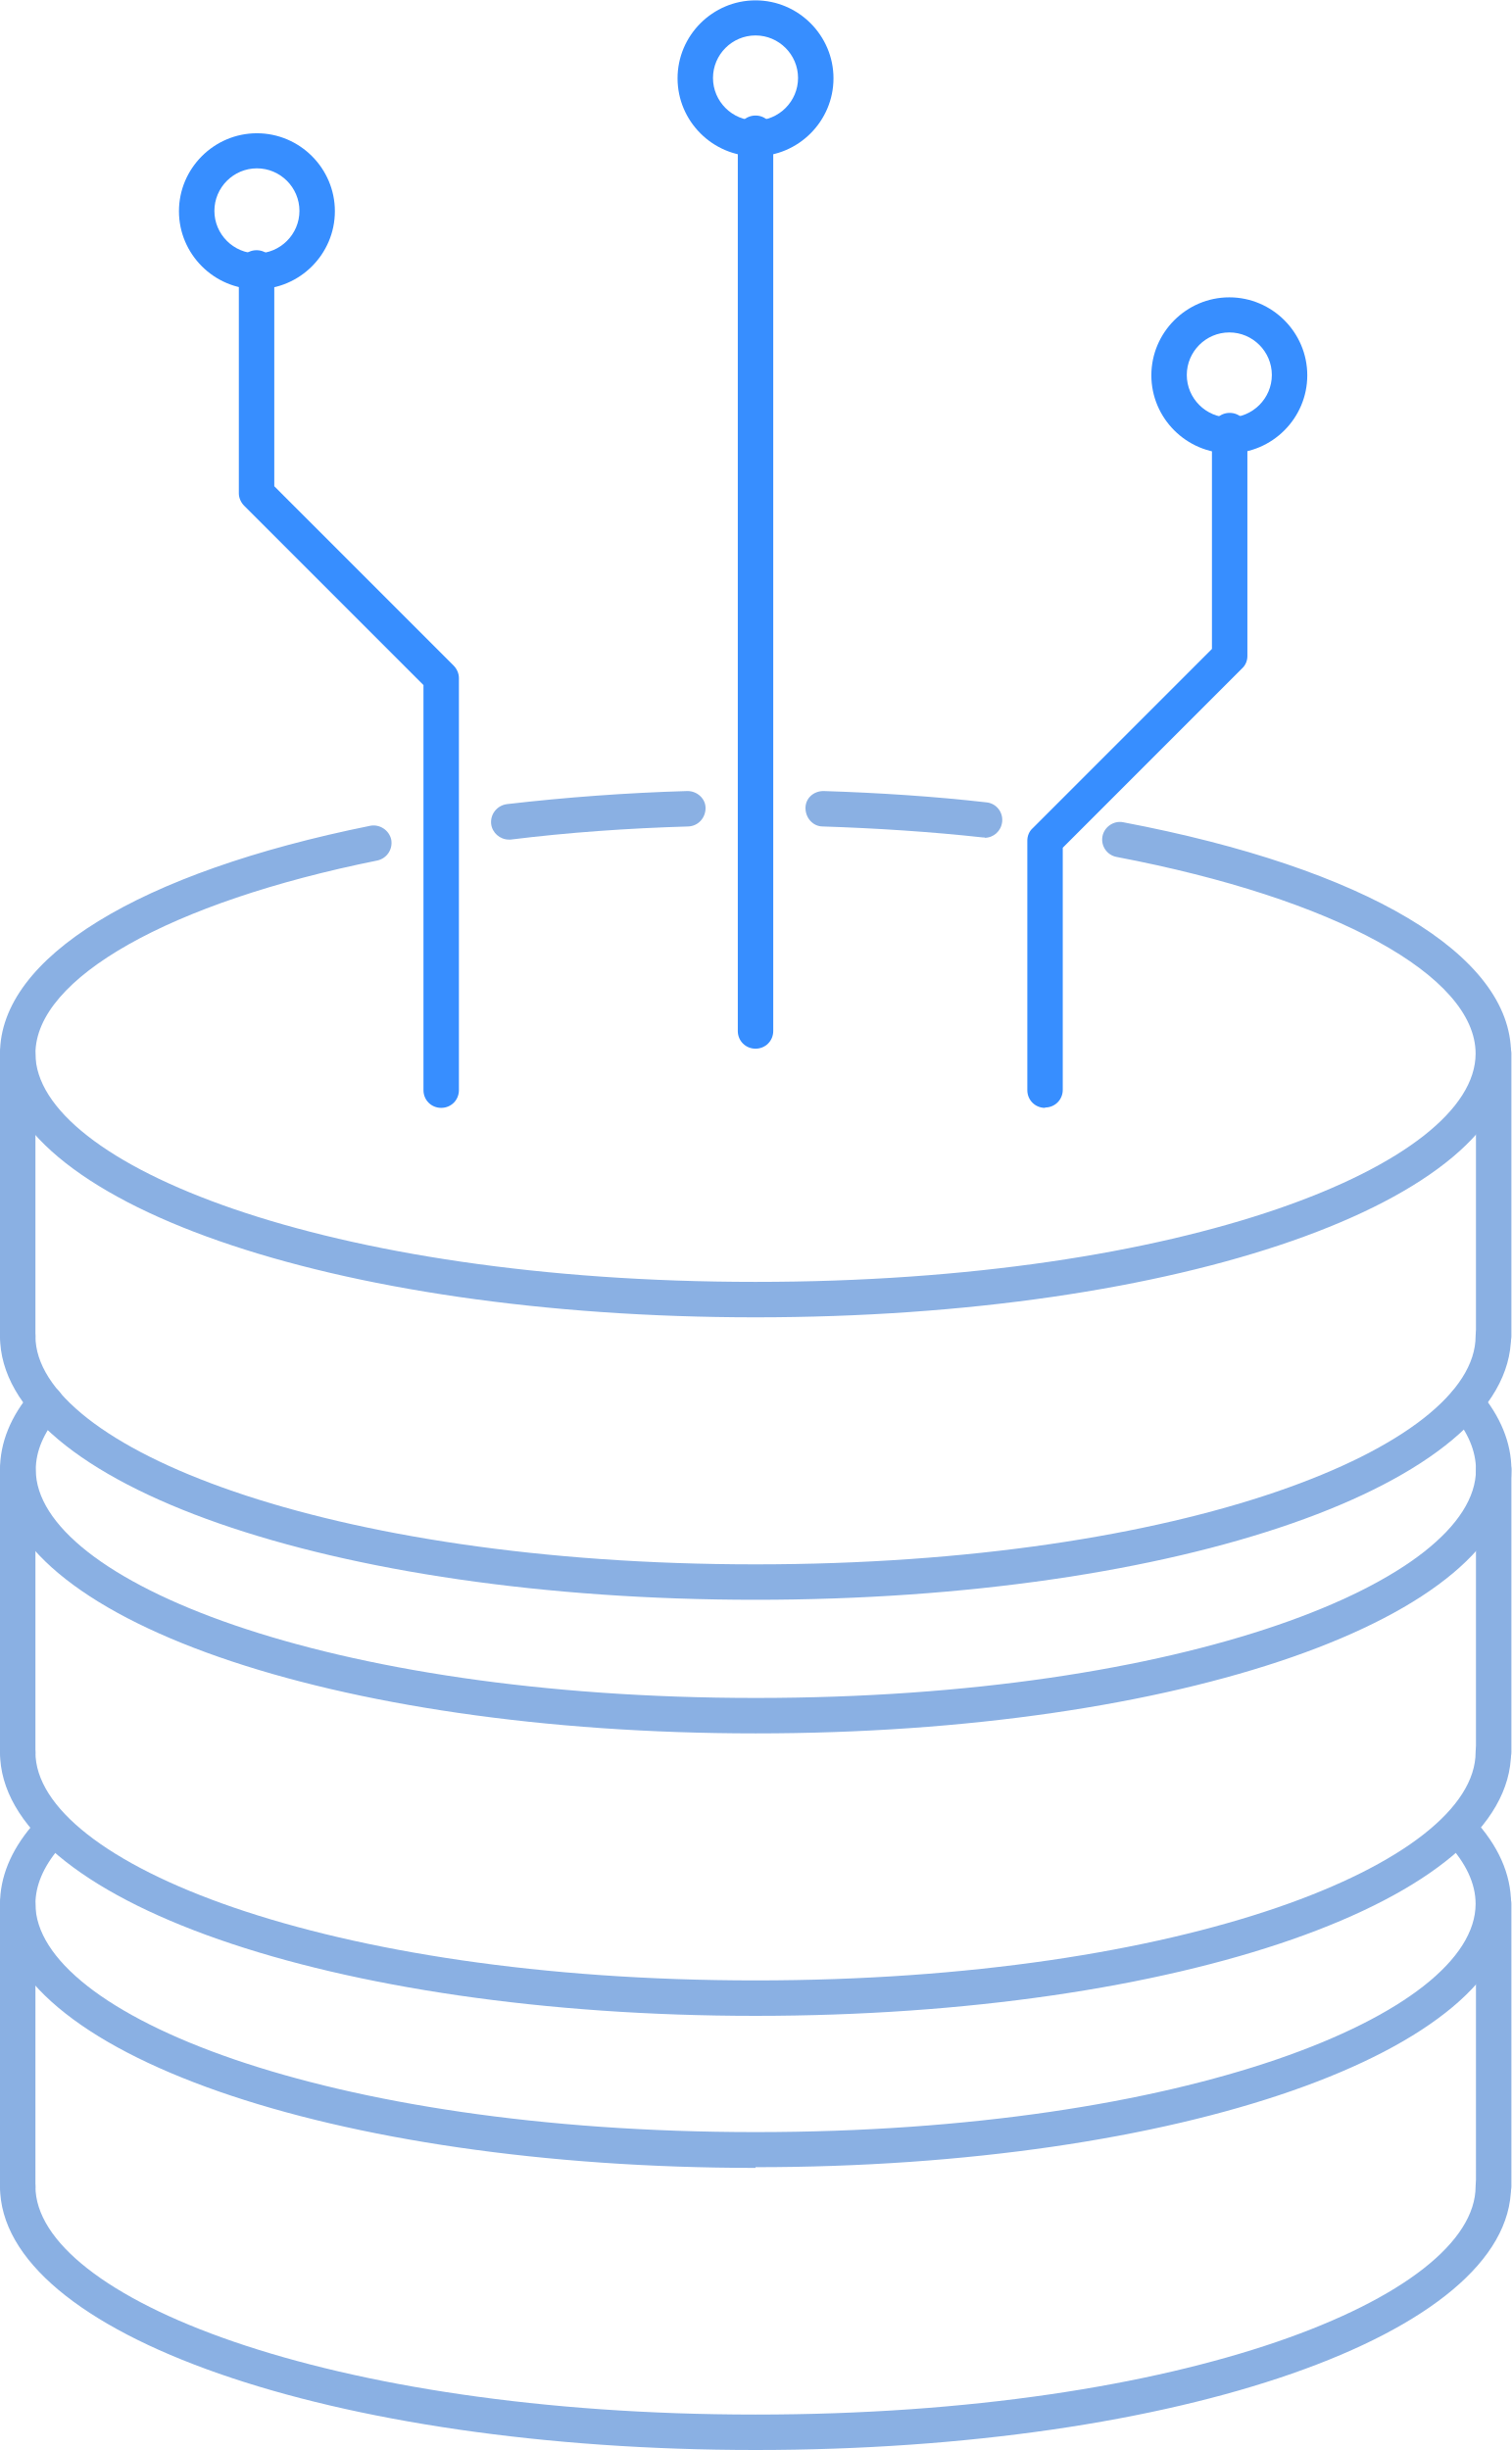
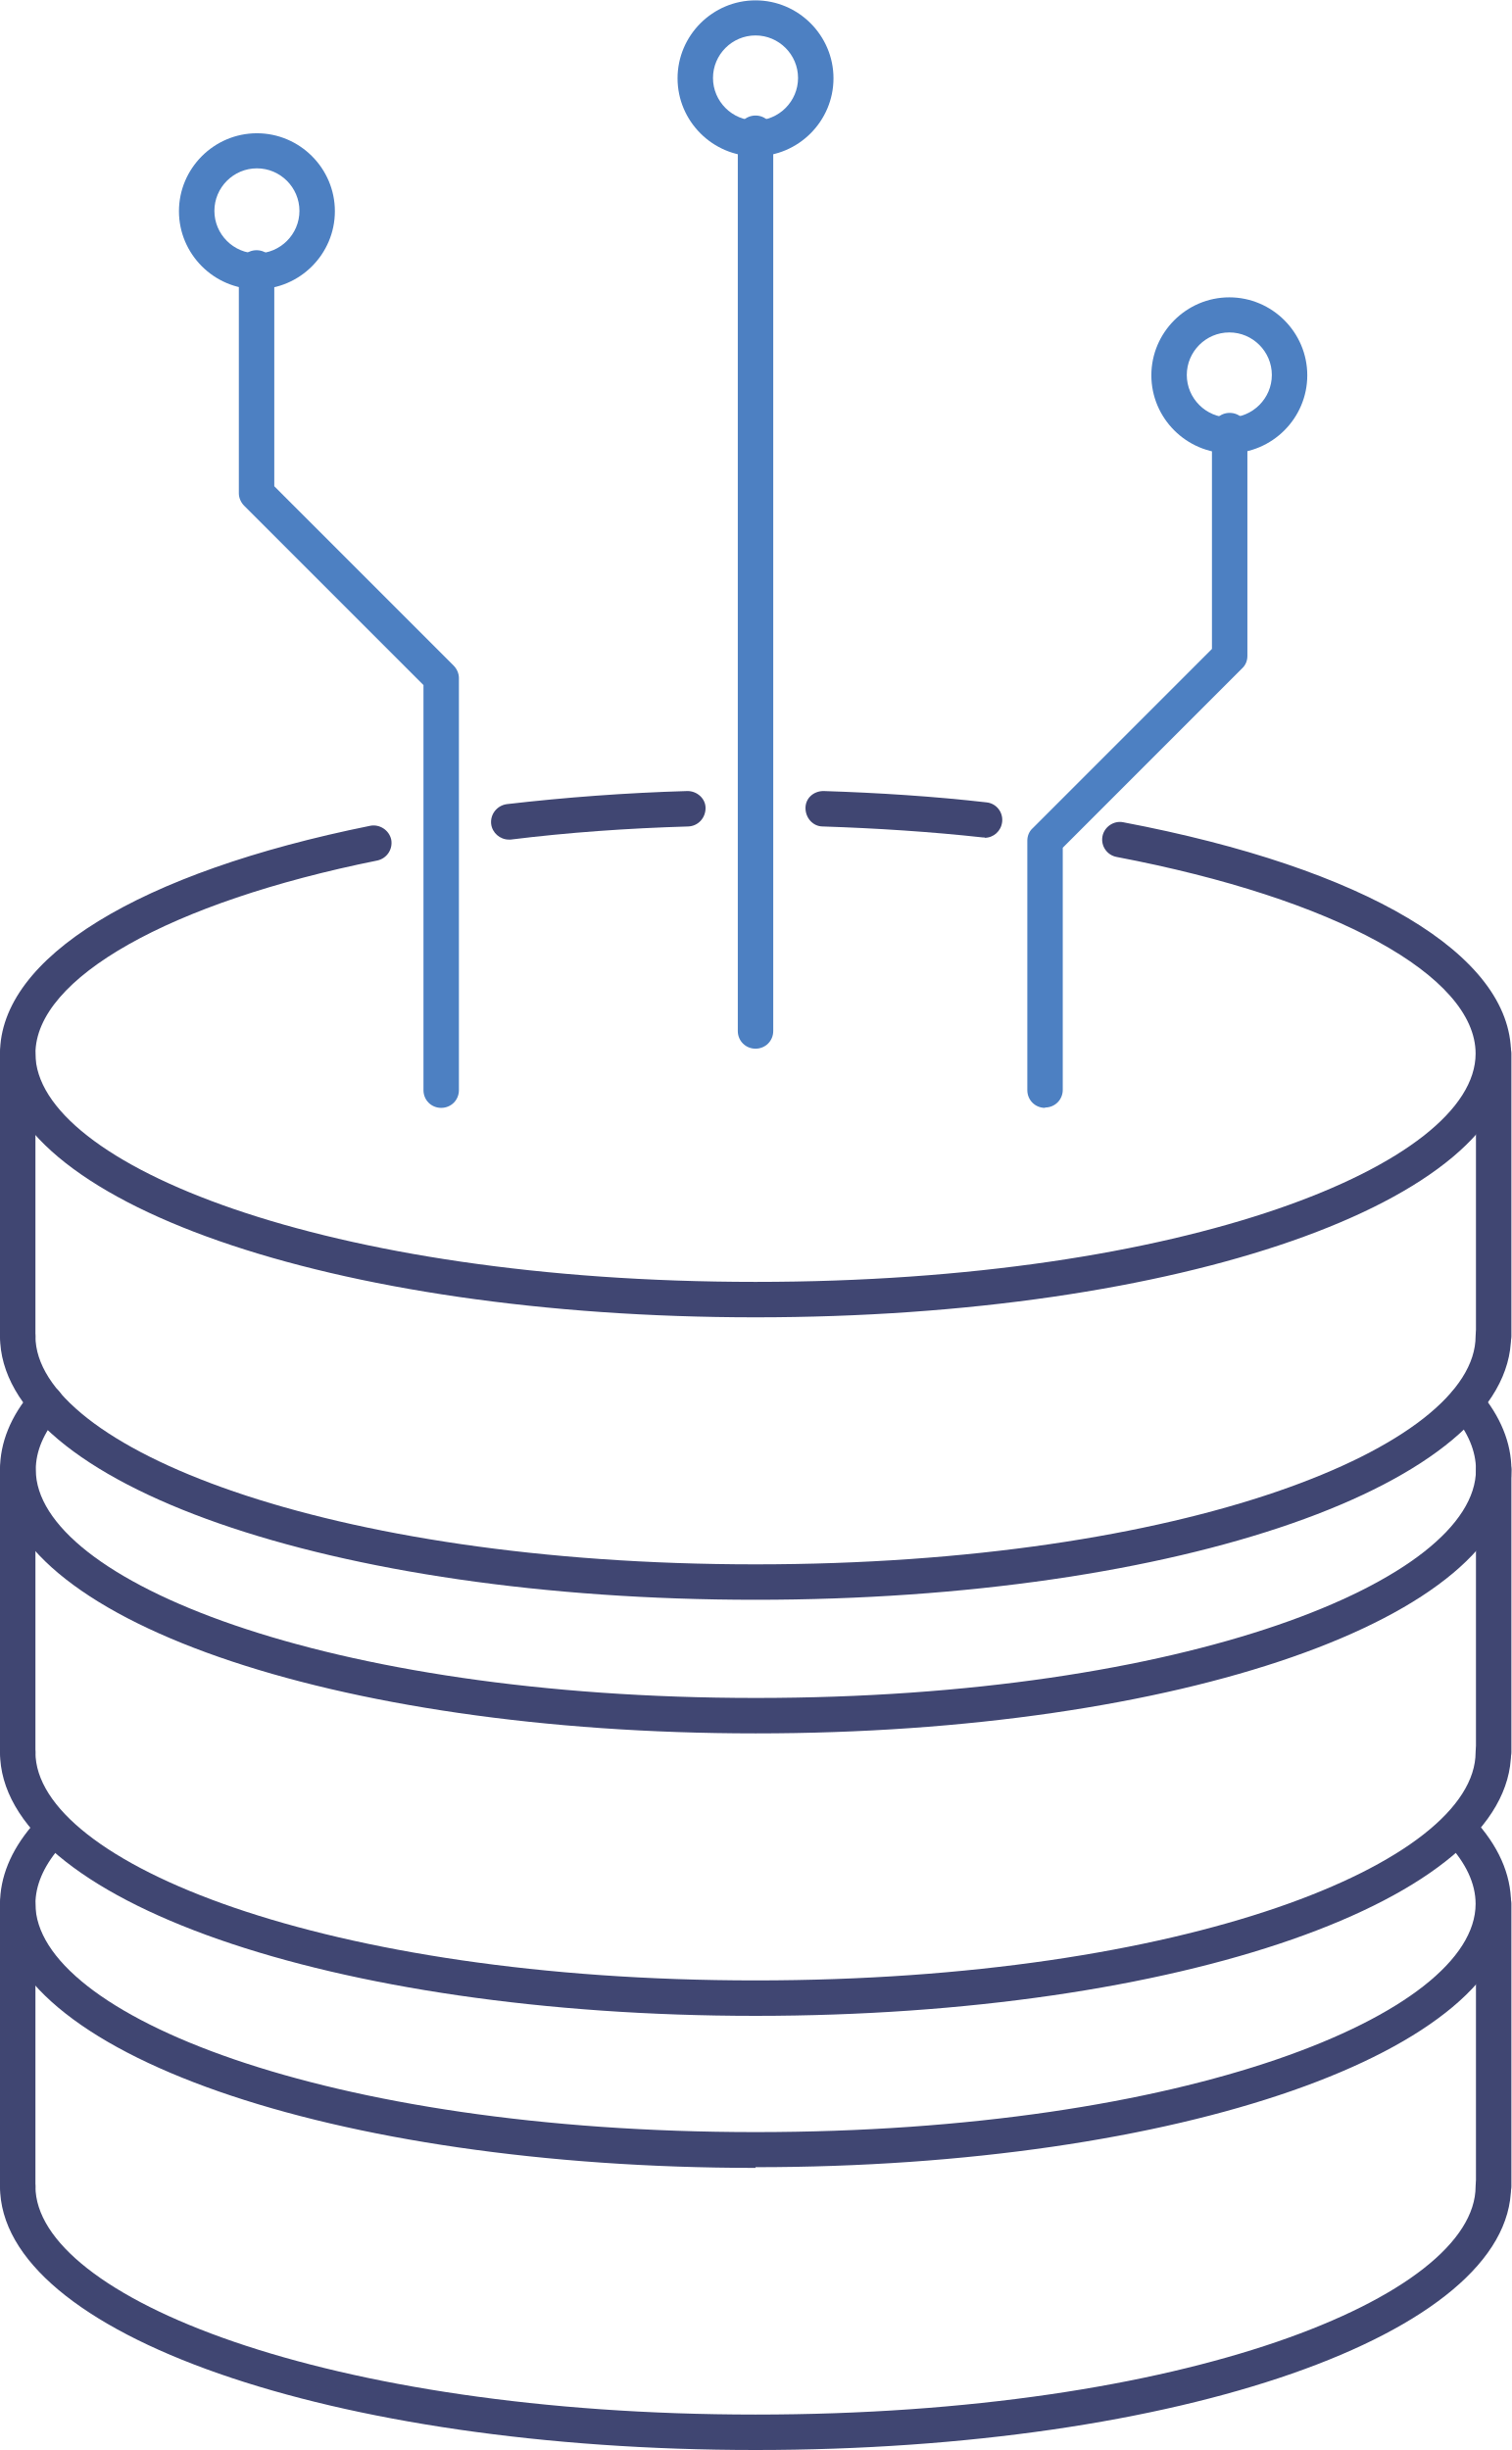
<svg xmlns="http://www.w3.org/2000/svg" id="uuid-bedda2e8-fd2d-48ba-baf5-a761f6f3f906" viewBox="0 0 42.65 69.13">
  <defs>
-     <style>.uuid-5ecd9e52-bcba-4a7a-9513-d55d417f5de4{fill:#378eff;}.uuid-3af765ac-66eb-430d-a09d-1bf966262bbc{fill:#8ab0e3;}</style>
+     <style>.uuid-5ecd9e52-bcba-4a7a-9513-d55d417f5de4{fill:#4d80c2;}.uuid-3af765ac-66eb-430d-a09d-1bf966262bbc{fill:#404672;}</style>
  </defs>
  <path class="uuid-3af765ac-66eb-430d-a09d-1bf966262bbc" d="M21.32,45.14c-11.96,0-21.32-3.27-21.32-7.44,0-.28,.22-.5,.5-.5s.5,.22,.5,.5c0,3.11,8.17,6.44,20.32,6.44s20.32-3.33,20.32-6.44c0-.28,.22-.5,.5-.5s.5,.22,.5,.5c0,4.17-9.37,7.44-21.32,7.44Z" />
  <path class="uuid-3af765ac-66eb-430d-a09d-1bf966262bbc" d="M27.79,23.63s-.04,0-.05,0c-1.46-.16-2.99-.26-4.52-.31-.28,0-.49-.24-.49-.52,0-.28,.23-.48,.51-.48,1.56,.05,3.11,.15,4.6,.32,.28,.03,.47,.28,.44,.55-.03,.26-.24,.45-.5,.45Z" />
  <path class="uuid-3af765ac-66eb-430d-a09d-1bf966262bbc" d="M14.36,23.69c-.25,0-.47-.19-.5-.44-.03-.27,.16-.52,.44-.56,1.64-.19,3.36-.32,5.1-.37,.27,0,.51,.21,.51,.48,0,.28-.21,.51-.49,.52-1.71,.05-3.4,.17-5.01,.37-.02,0-.04,0-.06,0Z" />
  <path class="uuid-3af765ac-66eb-430d-a09d-1bf966262bbc" d="M21.32,37.17c-11.96,0-21.32-3.27-21.32-7.44,0-2.71,3.91-5.11,10.45-6.43,.26-.05,.53,.12,.59,.39,.05,.27-.12,.53-.39,.59-5.86,1.18-9.65,3.32-9.65,5.45,0,3.11,8.17,6.44,20.32,6.44s20.32-3.33,20.32-6.44c0-2.2-3.98-4.38-10.13-5.55-.27-.05-.45-.31-.4-.58,.05-.27,.32-.45,.58-.4,6.85,1.3,10.95,3.74,10.95,6.53,0,4.17-9.37,7.44-21.32,7.44Z" />
  <path class="uuid-3af765ac-66eb-430d-a09d-1bf966262bbc" d="M.5,38.2c-.28,0-.5-.22-.5-.5v-7.97c0-.28,.22-.5,.5-.5s.5,.22,.5,.5v7.97c0,.28-.22,.5-.5,.5Z" />
  <path class="uuid-3af765ac-66eb-430d-a09d-1bf966262bbc" d="M42.15,38.2c-.28,0-.5-.22-.5-.5v-7.97c0-.28,.22-.5,.5-.5s.5,.22,.5,.5v7.97c0,.28-.22,.5-.5,.5Z" />
  <path class="uuid-3af765ac-66eb-430d-a09d-1bf966262bbc" d="M21.32,56.88c-11.96,0-21.32-3.27-21.32-7.44,0-.28,.22-.5,.5-.5s.5,.22,.5,.5c0,3.11,8.17,6.44,20.32,6.44s20.32-3.33,20.32-6.44c0-.28,.22-.5,.5-.5s.5,.22,.5,.5c0,4.17-9.37,7.44-21.32,7.44Z" />
  <path class="uuid-3af765ac-66eb-430d-a09d-1bf966262bbc" d="M21.32,48.91c-11.96,0-21.32-3.27-21.32-7.44,0-.76,.3-1.51,.9-2.21,.18-.21,.49-.24,.71-.06,.21,.18,.24,.49,.06,.71-.44,.52-.66,1.04-.66,1.56,0,3.11,8.17,6.44,20.32,6.44s20.32-3.33,20.32-6.44c0-.52-.22-1.05-.66-1.57-.18-.21-.15-.53,.06-.7,.21-.18,.53-.15,.7,.06,.59,.7,.9,1.45,.9,2.21,0,4.17-9.37,7.44-21.32,7.44Z" />
  <path class="uuid-3af765ac-66eb-430d-a09d-1bf966262bbc" d="M.5,49.94c-.28,0-.5-.22-.5-.5v-7.97c0-.28,.22-.5,.5-.5s.5,.22,.5,.5v7.97c0,.28-.22,.5-.5,.5Z" />
  <path class="uuid-3af765ac-66eb-430d-a09d-1bf966262bbc" d="M42.15,49.94c-.28,0-.5-.22-.5-.5v-7.97c0-.28,.22-.5,.5-.5s.5,.22,.5,.5v7.97c0,.28-.22,.5-.5,.5Z" />
  <path class="uuid-3af765ac-66eb-430d-a09d-1bf966262bbc" d="M21.32,69.13c-11.96,0-21.32-3.27-21.32-7.44,0-.28,.22-.5,.5-.5s.5,.22,.5,.5c0,3.11,8.17,6.44,20.32,6.44s20.32-3.33,20.32-6.44c0-.28,.22-.5,.5-.5s.5,.22,.5,.5c0,4.17-9.37,7.44-21.32,7.44Z" />
  <path class="uuid-3af765ac-66eb-430d-a09d-1bf966262bbc" d="M21.32,61.17c-11.96,0-21.32-3.27-21.32-7.44,0-.76,.3-1.5,.9-2.21,.18-.21,.5-.24,.7-.06,.21,.18,.24,.49,.06,.7-.44,.52-.66,1.05-.66,1.56,0,3.11,8.17,6.44,20.32,6.44s20.32-3.33,20.32-6.44c0-.57-.27-1.15-.8-1.72-.19-.2-.18-.52,.02-.71,.2-.19,.52-.18,.71,.02,.71,.76,1.07,1.57,1.07,2.4,0,4.17-9.37,7.44-21.32,7.44Z" />
  <path class="uuid-3af765ac-66eb-430d-a09d-1bf966262bbc" d="M.5,62.19c-.28,0-.5-.22-.5-.5v-7.97c0-.28,.22-.5,.5-.5s.5,.22,.5,.5v7.97c0,.28-.22,.5-.5,.5Z" />
  <path class="uuid-3af765ac-66eb-430d-a09d-1bf966262bbc" d="M42.15,62.19c-.28,0-.5-.22-.5-.5v-7.97c0-.28,.22-.5,.5-.5s.5,.22,.5,.5v7.97c0,.28-.22,.5-.5,.5Z" />
  <path class="uuid-5ecd9e52-bcba-4a7a-9513-d55d417f5de4" d="M12.45,31.26c-.28,0-.5-.22-.5-.5v-11.43l-5.06-5.06c-.09-.09-.15-.22-.15-.35V7.56c0-.28,.22-.5,.5-.5s.5,.22,.5,.5v6.16l5.06,5.06c.09,.09,.15,.22,.15,.35v11.63c0,.28-.22,.5-.5,.5Z" />
  <path class="uuid-5ecd9e52-bcba-4a7a-9513-d55d417f5de4" d="M29.49,31.26c-.28,0-.5-.22-.5-.5v-7.04c0-.13,.05-.26,.15-.35l5.06-5.06v-6.16c0-.28,.22-.5,.5-.5s.5,.22,.5,.5v6.36c0,.13-.05,.26-.15,.35l-5.06,5.06v6.83c0,.28-.22,.5-.5,.5Z" />
  <path class="uuid-5ecd9e52-bcba-4a7a-9513-d55d417f5de4" d="M21.32,29.59c-.28,0-.5-.22-.5-.5V3.76c0-.28,.22-.5,.5-.5s.5,.22,.5,.5V29.09c0,.28-.22,.5-.5,.5Z" />
  <path class="uuid-5ecd9e52-bcba-4a7a-9513-d55d417f5de4" d="M7.25,8.16c-1.21,0-2.2-.99-2.2-2.2s.99-2.2,2.2-2.2,2.2,.99,2.2,2.2-.99,2.2-2.2,2.2Zm0-3.41c-.66,0-1.2,.54-1.2,1.2s.54,1.2,1.2,1.2,1.2-.54,1.2-1.2-.54-1.2-1.2-1.2Z" />
  <path class="uuid-5ecd9e52-bcba-4a7a-9513-d55d417f5de4" d="M21.32,4.41c-1.21,0-2.2-.99-2.2-2.2s.99-2.2,2.2-2.2,2.2,.99,2.2,2.2-.99,2.2-2.2,2.2Zm0-3.41c-.66,0-1.2,.54-1.2,1.2s.54,1.2,1.2,1.2,1.2-.54,1.2-1.2-.54-1.2-1.2-1.2Z" />
  <path class="uuid-5ecd9e52-bcba-4a7a-9513-d55d417f5de4" d="M34.69,12.79c-1.21,0-2.2-.99-2.2-2.2s.99-2.2,2.2-2.2,2.2,.99,2.2,2.2-.99,2.2-2.2,2.2Zm0-3.41c-.66,0-1.2,.54-1.2,1.2s.54,1.2,1.2,1.2,1.2-.54,1.2-1.2-.54-1.2-1.2-1.2Z" />
</svg>
